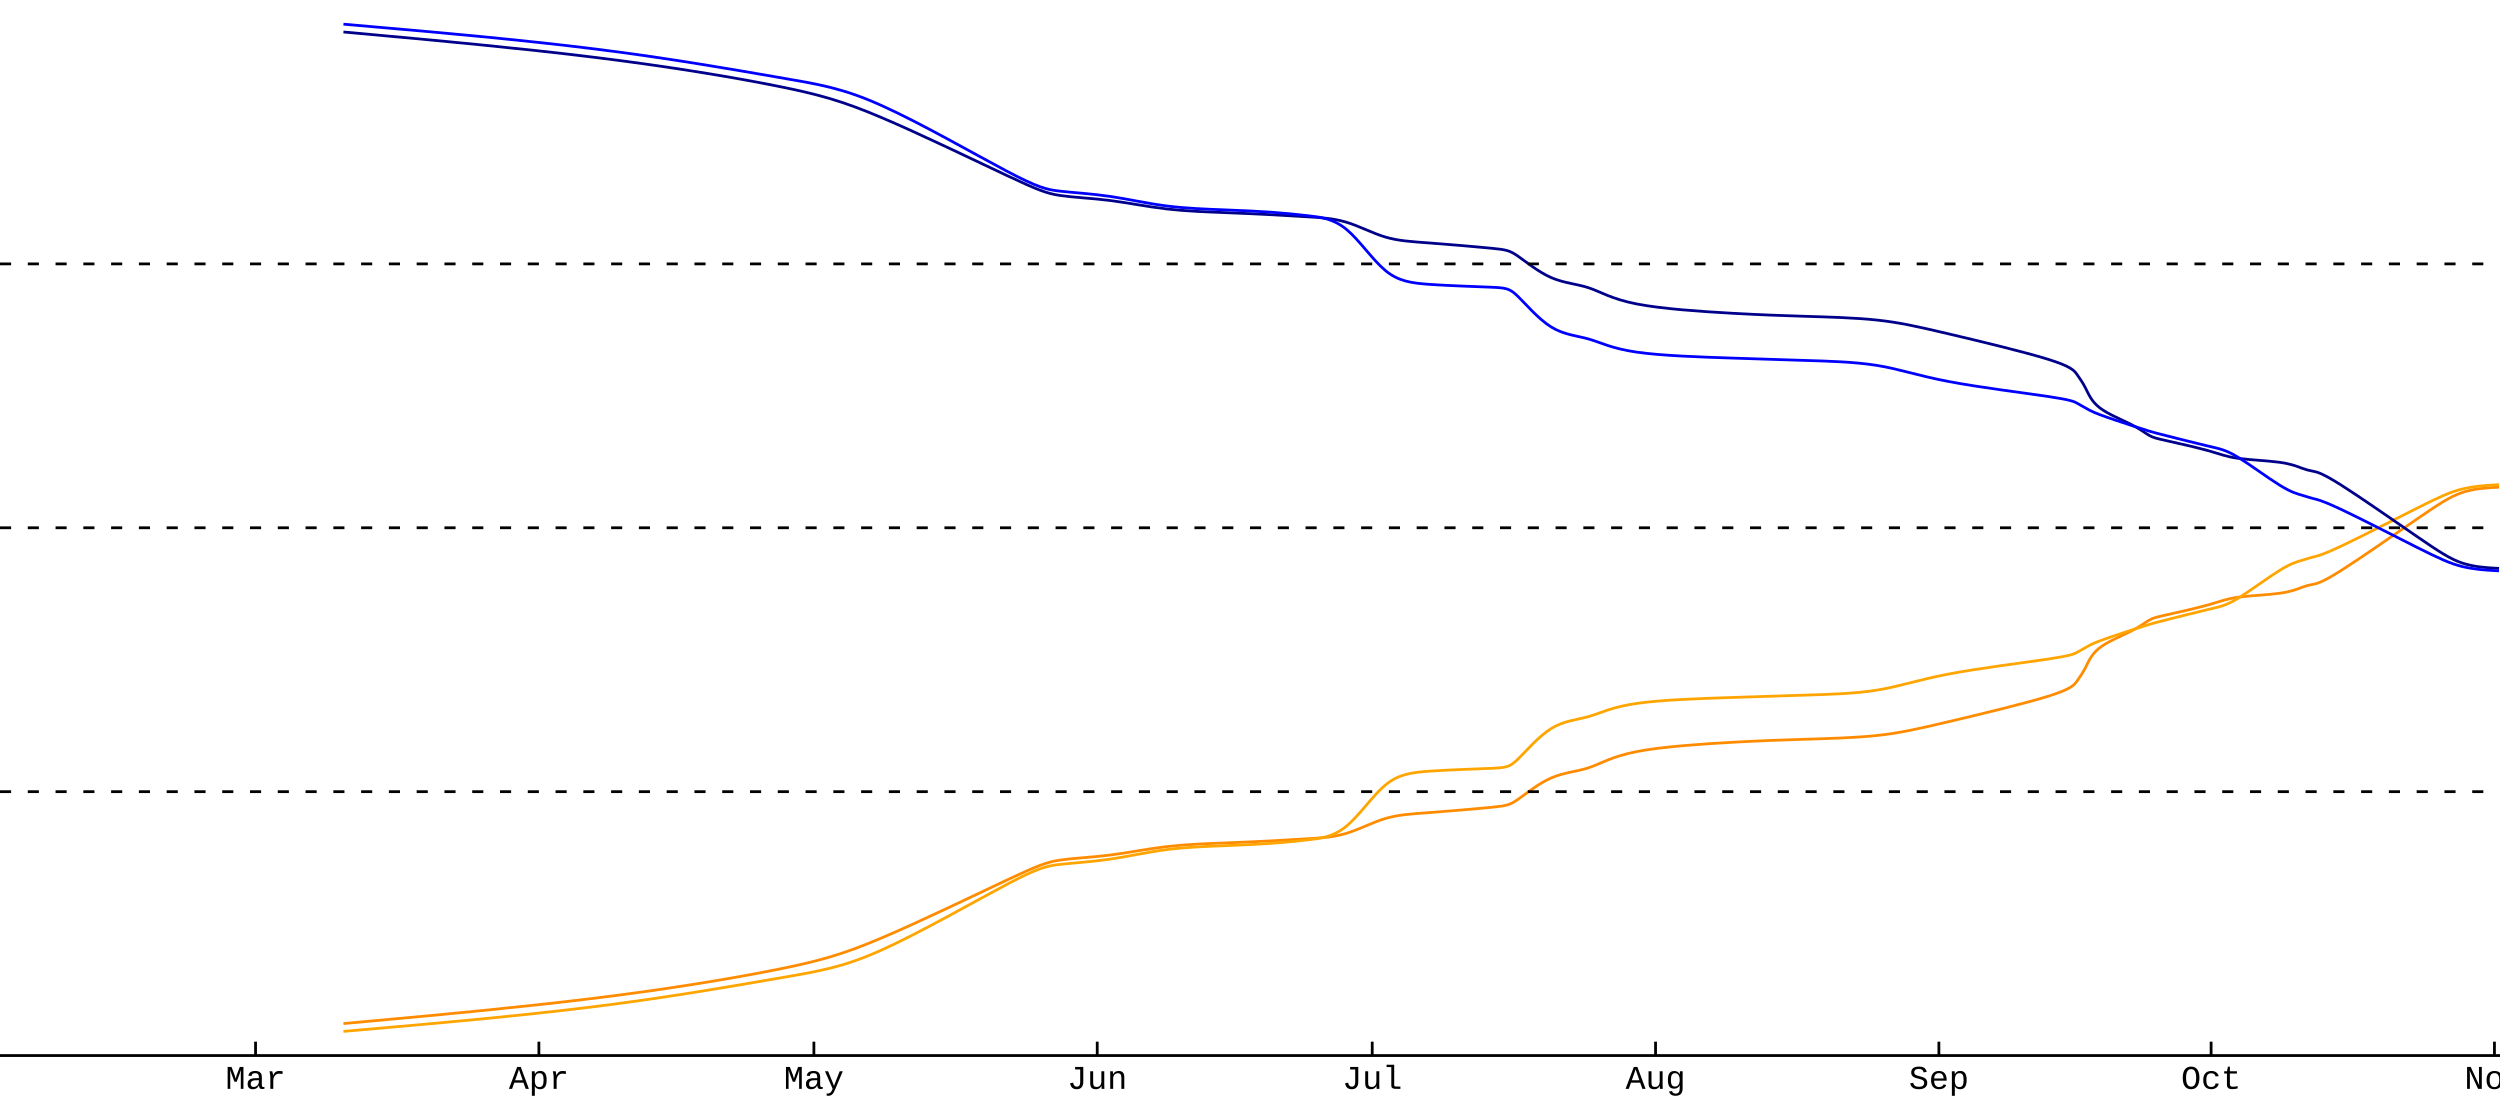
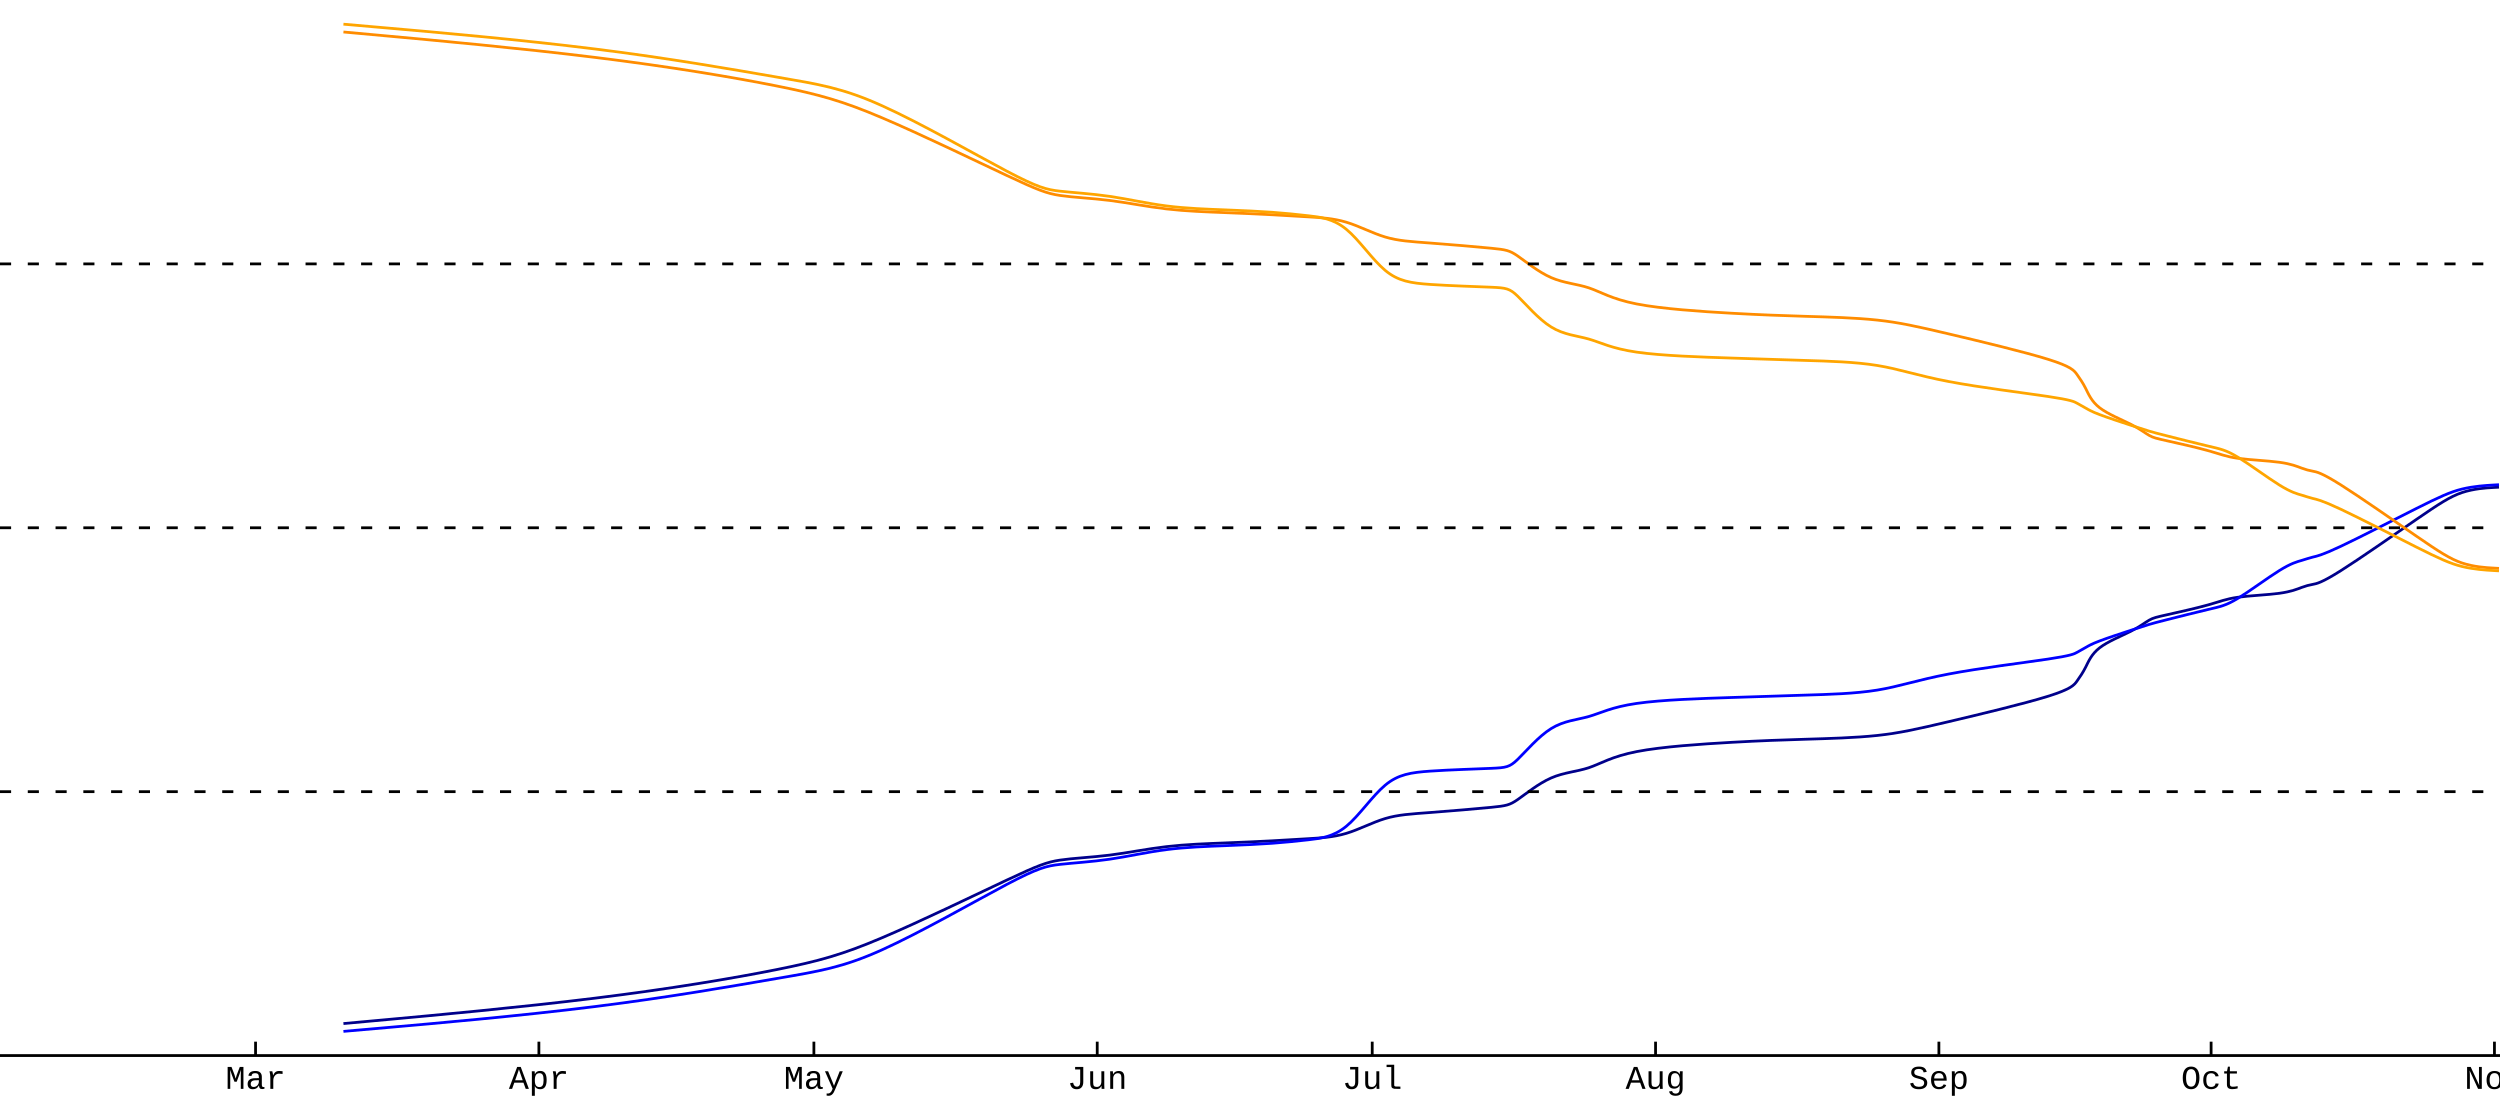
<svg xmlns="http://www.w3.org/2000/svg" viewBox="0 0 900 400" width="900" height="400">
  <style>
    text {
      font-family: "Courier New", Courier, monospace;
      font-size: 12px;
    }
  </style>
  <g class="lines" fill="none">
-     <path stroke="darkorange" d="M899.65,175.385L897.387,175.512C895.124,175.639,890.598,175.893,886.332,177.33C882.066,178.767,878.059,181.388,869.948,186.966C861.837,192.544,849.622,201.08,842.653,205.475C835.683,209.87,833.959,210.125,832.586,210.379C831.214,210.633,830.192,210.887,828.614,211.476C827.035,212.065,824.898,212.99,820.603,213.579C816.307,214.169,809.853,214.423,805.59,215.019C801.327,215.616,799.255,216.556,794.954,217.758C790.653,218.959,784.123,220.423,780.263,221.282C776.403,222.141,775.214,222.395,773.717,223.254C772.221,224.113,770.417,225.577,767.077,227.276C763.736,228.975,758.857,230.909,755.893,233.2C752.928,235.49,751.878,238.137,750.843,240.185C749.807,242.234,748.785,243.684,747.764,245.135C746.743,246.585,745.721,248.035,737.208,250.682C728.694,253.329,712.688,257.172,701.46,259.818C690.232,262.465,683.782,263.915,675.81,264.768C667.838,265.62,658.344,265.874,649.919,266.128C641.493,266.382,634.136,266.636,623.329,267.241C612.522,267.846,598.265,268.803,589.2,270.578C580.134,272.354,576.26,274.948,571.988,276.373C567.716,277.797,563.047,278.051,558.437,280.061C553.826,282.07,549.275,285.835,546.375,287.845C543.476,289.854,542.228,290.108,536.875,290.636C531.523,291.164,522.065,291.966,515.023,292.494C507.98,293.022,503.353,293.276,498.685,294.676C494.018,296.075,489.312,298.62,484.643,300.019C479.975,301.419,475.345,301.673,471.041,301.927C466.737,302.181,462.759,302.435,457.983,302.689C453.207,302.943,447.634,303.197,441.093,303.451C434.553,303.706,427.045,303.96,419.927,304.786C412.809,305.613,406.081,307.013,399.483,307.839C392.885,308.666,386.417,308.92,381.625,309.636C376.832,310.352,373.715,311.53,362.341,316.877C350.968,322.223,331.339,331.739,317.336,337.68C303.332,343.621,294.955,345.987,279.504,349.071C264.053,352.156,241.53,355.96,214.374,359.315C187.217,362.67,155.428,365.578,139.534,367.031L123.639,368.485" />
-     <path stroke="orange" d="M899.65,174.492L897.387,174.621C895.124,174.751,890.598,175.01,886.332,176.061C882.066,177.112,878.059,178.955,869.948,183.03C861.837,187.104,849.622,193.41,842.653,196.692C835.683,199.974,833.959,200.233,832.586,200.563C831.214,200.893,830.192,201.296,828.614,201.753C827.035,202.21,824.898,202.721,820.603,205.384C816.307,208.046,809.853,212.859,805.59,215.448C801.327,218.036,799.255,218.401,794.954,219.409C790.653,220.418,784.123,222.07,780.263,223.051C776.403,224.032,775.214,224.342,773.717,224.79C772.221,225.237,770.417,225.822,767.077,226.916C763.736,228.01,758.857,229.614,755.893,230.737C752.928,231.86,751.878,232.503,750.843,233.103C749.807,233.703,748.785,234.259,747.764,234.835C746.743,235.41,745.721,236.005,737.208,237.282C728.694,238.559,712.688,240.519,701.46,242.664C690.232,244.808,683.782,247.138,675.81,248.432C667.838,249.727,658.344,249.986,649.919,250.241C641.493,250.496,634.136,250.746,623.329,251.101C612.522,251.457,598.265,251.918,589.2,253.233C580.134,254.548,576.26,256.717,571.988,257.938C567.716,259.158,563.047,259.431,558.437,262.283C553.826,265.135,549.275,270.567,546.375,273.375C543.476,276.183,542.228,276.367,536.875,276.6C531.523,276.833,522.065,277.114,515.023,277.595C507.98,278.077,503.353,278.76,498.685,282.656C494.018,286.553,489.312,293.663,484.643,297.485C479.975,301.308,475.345,301.842,471.041,302.325C466.737,302.807,462.759,303.238,457.983,303.583C453.207,303.928,447.634,304.187,441.093,304.443C434.553,304.699,427.045,304.953,419.927,305.865C412.809,306.777,406.081,308.347,399.483,309.312C392.885,310.278,386.417,310.638,381.625,311.178C376.832,311.718,373.715,312.438,362.341,318.442C350.968,324.446,331.339,335.734,317.336,342.029C303.332,348.323,294.955,349.624,279.504,352.28C264.053,354.936,241.53,358.947,214.374,362.343C187.217,365.738,155.428,368.517,139.534,369.907L123.639,371.297" />
-     <path stroke="darkblue" d="M899.65,204.615L897.387,204.488C895.124,204.361,890.598,204.107,886.332,202.67C882.066,201.233,878.059,198.612,869.948,193.034C861.837,187.456,849.622,178.92,842.653,174.525C835.683,170.13,833.959,169.875,832.586,169.621C831.214,169.367,830.192,169.113,828.614,168.524C827.035,167.935,824.898,167.01,820.603,166.421C816.307,165.831,809.853,165.577,805.59,164.981C801.327,164.384,799.255,163.444,794.954,162.242C790.653,161.041,784.123,159.577,780.263,158.718C776.403,157.859,775.214,157.605,773.717,156.746C772.221,155.887,770.417,154.423,767.077,152.724C763.736,151.025,758.857,149.091,755.893,146.8C752.928,144.51,751.878,141.863,750.843,139.815C749.807,137.766,748.785,136.316,747.764,134.865C746.743,133.415,745.721,131.965,737.208,129.318C728.694,126.671,712.688,122.828,701.46,120.182C690.232,117.535,683.782,116.085,675.81,115.232C667.838,114.38,658.344,114.126,649.919,113.872C641.493,113.618,634.136,113.364,623.329,112.759C612.522,112.154,598.265,111.197,589.2,109.422C580.134,107.646,576.26,105.052,571.988,103.627C567.716,102.203,563.047,101.949,558.437,99.939C553.826,97.93,549.275,94.165,546.375,92.155C543.476,90.146,542.228,89.892,536.875,89.364C531.523,88.836,522.065,88.034,515.023,87.506C507.98,86.978,503.353,86.724,498.685,85.324C494.018,83.925,489.312,81.38,484.643,79.981C479.975,78.581,475.345,78.327,471.041,78.073C466.737,77.819,462.759,77.565,457.983,77.311C453.207,77.057,447.634,76.803,441.093,76.549C434.553,76.294,427.045,76.04,419.927,75.214C412.809,74.387,406.081,72.987,399.483,72.161C392.885,71.334,386.417,71.08,381.625,70.364C376.832,69.648,373.715,68.47,362.341,63.123C350.968,57.777,331.339,48.261,317.336,42.32C303.332,36.379,294.955,34.013,279.504,30.929C264.053,27.844,241.53,24.04,214.374,20.685C187.217,17.33,155.428,14.422,139.534,12.969L123.639,11.515" />
-     <path stroke="blue" d="M899.65,205.508L897.387,205.379C895.124,205.249,890.598,204.99,886.332,203.939C882.066,202.888,878.059,201.045,869.948,196.97C861.837,192.896,849.622,186.59,842.653,183.308C835.683,180.026,833.959,179.767,832.586,179.437C831.214,179.107,830.192,178.704,828.614,178.247C827.035,177.79,824.898,177.279,820.603,174.616C816.307,171.954,809.853,167.141,805.59,164.552C801.327,161.964,799.255,161.599,794.954,160.591C790.653,159.582,784.123,157.93,780.263,156.949C776.403,155.968,775.214,155.658,773.717,155.21C772.221,154.763,770.417,154.178,767.077,153.084C763.736,151.99,758.857,150.386,755.893,149.263C752.928,148.14,751.878,147.497,750.843,146.897C749.807,146.297,748.785,145.741,747.764,145.165C746.743,144.59,745.721,143.995,737.208,142.718C728.694,141.441,712.688,139.481,701.46,137.336C690.232,135.192,683.782,132.862,675.81,131.568C667.838,130.273,658.344,130.014,649.919,129.759C641.493,129.504,634.136,129.254,623.329,128.899C612.522,128.543,598.265,128.082,589.2,126.767C580.134,125.452,576.26,123.283,571.988,122.062C567.716,120.842,563.047,120.569,558.437,117.717C553.826,114.865,549.275,109.433,546.375,106.625C543.476,103.817,542.228,103.633,536.875,103.4C531.523,103.167,522.065,102.886,515.023,102.405C507.98,101.923,503.353,101.24,498.685,97.344C494.018,93.447,489.312,86.337,484.643,82.515C479.975,78.692,475.345,78.158,471.041,77.675C466.737,77.193,462.759,76.762,457.983,76.417C453.207,76.072,447.634,75.813,441.093,75.557C434.553,75.301,427.045,75.047,419.927,74.135C412.809,73.223,406.081,71.653,399.483,70.688C392.885,69.722,386.417,69.362,381.625,68.822C376.832,68.282,373.715,67.562,362.341,61.558C350.968,55.554,331.339,44.266,317.336,37.971C303.332,31.677,294.955,30.376,279.504,27.72C264.053,25.064,241.53,21.053,214.374,17.657C187.217,14.262,155.428,11.483,139.534,10.093L123.639,8.703" />
+     <path stroke="darkblue" d="M899.637,175.385L897.374,175.512C895.111,175.639,890.585,175.893,886.319,177.33C882.052,178.767,878.046,181.388,869.935,186.966C861.824,192.544,849.61,201.08,842.64,205.475C835.671,209.87,833.947,210.125,832.574,210.379C831.201,210.633,830.18,210.887,828.601,211.476C827.022,212.065,824.886,212.99,820.59,213.579C816.295,214.169,809.841,214.423,805.578,215.019C801.315,215.616,799.243,216.556,794.942,217.758C790.641,218.959,784.111,220.423,780.251,221.282C776.391,222.141,775.202,222.395,773.706,223.254C772.209,224.113,770.406,225.577,767.065,227.276C763.724,228.975,758.846,230.909,755.881,233.2C752.917,235.49,751.867,238.137,750.831,240.185C749.796,242.234,748.774,243.684,747.753,245.135C746.731,246.585,745.71,248.035,737.197,250.682C728.683,253.329,712.677,257.172,701.45,259.818C690.222,262.465,683.772,263.915,675.8,264.768C667.828,265.62,658.334,265.874,649.909,266.128C641.483,266.382,634.126,266.636,623.319,267.241C612.513,267.846,598.256,268.803,589.191,270.578C580.126,272.354,576.251,274.948,571.98,276.373C567.708,277.797,563.038,278.051,558.428,280.061C553.818,282.07,549.267,285.835,546.367,287.845C543.467,289.854,542.22,290.108,536.867,290.636C531.515,291.164,522.058,291.966,515.015,292.494C507.973,293.022,503.345,293.276,498.678,294.676C494.011,296.075,489.304,298.62,484.636,300.019C479.968,301.419,475.338,301.673,471.034,301.927C466.73,302.181,462.752,302.435,457.976,302.689C453.2,302.943,447.627,303.197,441.087,303.451C434.546,303.706,427.039,303.96,419.921,304.786C412.803,305.613,406.075,307.013,399.477,307.839C392.879,308.666,386.412,308.92,381.619,309.636C376.827,310.352,373.709,311.53,362.336,316.877C350.963,322.223,331.334,331.739,317.331,337.68C303.328,343.621,294.95,345.987,279.5,349.071C264.049,352.156,241.526,355.96,214.37,359.315C187.215,362.67,155.426,365.578,139.532,367.031L123.637,368.485" />
+     <path stroke="blue" d="M899.637,174.492L897.374,174.621C895.111,174.751,890.585,175.01,886.319,176.061C882.052,177.112,878.046,178.955,869.935,183.03C861.824,187.104,849.61,193.41,842.64,196.692C835.671,199.974,833.947,200.233,832.574,200.563C831.201,200.893,830.18,201.296,828.601,201.753C827.022,202.21,824.886,202.721,820.59,205.384C816.295,208.046,809.841,212.859,805.578,215.448C801.315,218.036,799.243,218.401,794.942,219.409C790.641,220.418,784.111,222.07,780.251,223.051C776.391,224.032,775.202,224.342,773.706,224.79C772.209,225.237,770.406,225.822,767.065,226.916C763.724,228.01,758.846,229.614,755.881,230.737C752.917,231.86,751.867,232.503,750.831,233.103C749.796,233.703,748.774,234.259,747.753,234.835C746.731,235.41,745.71,236.005,737.197,237.282C728.683,238.559,712.677,240.519,701.45,242.664C690.222,244.808,683.772,247.138,675.8,248.432C667.828,249.727,658.334,249.986,649.909,250.241C641.483,250.496,634.126,250.746,623.319,251.101C612.513,251.457,598.256,251.918,589.191,253.233C580.126,254.548,576.251,256.717,571.98,257.938C567.708,259.158,563.038,259.431,558.428,262.283C553.818,265.135,549.267,270.567,546.367,273.375C543.467,276.183,542.22,276.367,536.867,276.6C531.515,276.833,522.058,277.114,515.015,277.595C507.973,278.077,503.345,278.76,498.678,282.656C494.011,286.553,489.304,293.663,484.636,297.485C479.968,301.308,475.338,301.842,471.034,302.325C466.73,302.807,462.752,303.238,457.976,303.583C453.2,303.928,447.627,304.187,441.087,304.443C434.546,304.699,427.039,304.953,419.921,305.865C412.803,306.777,406.075,308.347,399.477,309.312C392.879,310.278,386.412,310.638,381.619,311.178C376.827,311.718,373.709,312.438,362.336,318.442C350.963,324.446,331.334,335.734,317.331,342.029C303.328,348.323,294.95,349.624,279.5,352.28C264.049,354.936,241.526,358.947,214.37,362.343C187.215,365.738,155.426,368.517,139.532,369.907L123.637,371.297" />
+     <path stroke="darkorange" d="M899.637,204.615L897.374,204.488C895.111,204.361,890.585,204.107,886.319,202.67C882.052,201.233,878.046,198.612,869.935,193.034C861.824,187.456,849.61,178.92,842.64,174.525C835.671,170.13,833.947,169.875,832.574,169.621C831.201,169.367,830.18,169.113,828.601,168.524C827.022,167.935,824.886,167.01,820.59,166.421C816.295,165.831,809.841,165.577,805.578,164.981C801.315,164.384,799.243,163.444,794.942,162.242C790.641,161.041,784.111,159.577,780.251,158.718C776.391,157.859,775.202,157.605,773.706,156.746C772.209,155.887,770.406,154.423,767.065,152.724C763.724,151.025,758.846,149.091,755.881,146.8C752.917,144.51,751.867,141.863,750.831,139.815C749.796,137.766,748.774,136.316,747.753,134.865C746.731,133.415,745.71,131.965,737.197,129.318C728.683,126.671,712.677,122.828,701.45,120.182C690.222,117.535,683.772,116.085,675.8,115.232C667.828,114.38,658.334,114.126,649.909,113.872C641.483,113.618,634.126,113.364,623.319,112.759C612.513,112.154,598.256,111.197,589.191,109.422C580.126,107.646,576.251,105.052,571.98,103.627C567.708,102.203,563.038,101.949,558.428,99.939C553.818,97.93,549.267,94.165,546.367,92.155C543.467,90.146,542.22,89.892,536.867,89.364C531.515,88.836,522.058,88.034,515.015,87.506C507.973,86.978,503.345,86.724,498.678,85.324C494.011,83.925,489.304,81.38,484.636,79.981C479.968,78.581,475.338,78.327,471.034,78.073C466.73,77.819,462.752,77.565,457.976,77.311C453.2,77.057,447.627,76.803,441.087,76.549C434.546,76.294,427.039,76.04,419.921,75.214C412.803,74.387,406.075,72.987,399.477,72.161C392.879,71.334,386.412,71.08,381.619,70.364C376.827,69.648,373.709,68.47,362.336,63.123C350.963,57.777,331.334,48.261,317.331,42.32C303.328,36.379,294.95,34.013,279.5,30.929C264.049,27.844,241.526,24.04,214.37,20.685C187.215,17.33,155.426,14.422,139.532,12.969L123.637,11.515" />
+     <path stroke="orange" d="M899.637,205.508L897.374,205.379C895.111,205.249,890.585,204.99,886.319,203.939C882.052,202.888,878.046,201.045,869.935,196.97C861.824,192.896,849.61,186.59,842.64,183.308C835.671,180.026,833.947,179.767,832.574,179.437C831.201,179.107,830.18,178.704,828.601,178.247C827.022,177.79,824.886,177.279,820.59,174.616C816.295,171.954,809.841,167.141,805.578,164.552C801.315,161.964,799.243,161.599,794.942,160.591C790.641,159.582,784.111,157.93,780.251,156.949C776.391,155.968,775.202,155.658,773.706,155.21C772.209,154.763,770.406,154.178,767.065,153.084C763.724,151.99,758.846,150.386,755.881,149.263C752.917,148.14,751.867,147.497,750.831,146.897C749.796,146.297,748.774,145.741,747.753,145.165C746.731,144.59,745.71,143.995,737.197,142.718C728.683,141.441,712.677,139.481,701.45,137.336C690.222,135.192,683.772,132.862,675.8,131.568C667.828,130.273,658.334,130.014,649.909,129.759C641.483,129.504,634.126,129.254,623.319,128.899C612.513,128.543,598.256,128.082,589.191,126.767C580.126,125.452,576.251,123.283,571.98,122.062C567.708,120.842,563.038,120.569,558.428,117.717C553.818,114.865,549.267,109.433,546.367,106.625C543.467,103.817,542.22,103.633,536.867,103.4C531.515,103.167,522.058,102.886,515.015,102.405C507.973,101.923,503.345,101.24,498.678,97.344C494.011,93.447,489.304,86.337,484.636,82.515C479.968,78.692,475.338,78.158,471.034,77.675C466.73,77.193,462.752,76.762,457.976,76.417C453.2,76.072,447.627,75.813,441.087,75.557C434.546,75.301,427.039,75.047,419.921,74.135C412.803,73.223,406.075,71.653,399.477,70.688C392.879,69.722,386.412,69.362,381.619,68.822C376.827,68.282,373.709,67.562,362.336,61.558C350.963,55.554,331.334,44.266,317.331,37.971C303.328,31.677,294.95,30.376,279.5,27.72C264.049,25.064,241.526,21.053,214.37,17.657C187.215,14.262,155.426,11.483,139.532,10.093L123.637,8.703" />
  </g>
  <g class="axis y" stroke="black" fill="none" stroke-dasharray="4 6">
    <path d="M 0,285 h900" />
    <path d="M 0,190 h900" />
    <path d="M 0,95 h900" />
  </g>
  <g class="axis x" stroke="black" fill="none" transform="translate(0, 380)">
    <path d="M0,0 h900" />
    <g transform="translate(92, 0)">
      <text text-anchor="middle" fill="black" stroke="none" transform="translate(0, 12)">Mar</text>
      <path d="M0,0 v-5" />
    </g>
    <g transform="translate(194, 0)">
      <text text-anchor="middle" fill="black" stroke="none" transform="translate(0, 12)">Apr</text>
      <path d="M0,0 v-5" />
    </g>
    <g transform="translate(293, 0)">
      <text text-anchor="middle" fill="black" stroke="none" transform="translate(0, 12)">May</text>
      <path d="M0,0 v-5" />
    </g>
    <g transform="translate(395, 0)">
      <text text-anchor="middle" fill="black" stroke="none" transform="translate(0, 12)">Jun</text>
      <path d="M0,0 v-5" />
    </g>
    <g transform="translate(494, 0)">
      <text text-anchor="middle" fill="black" stroke="none" transform="translate(0, 12)">Jul</text>
      <path d="M0,0 v-5" />
    </g>
    <g transform="translate(596, 0)">
      <text text-anchor="middle" fill="black" stroke="none" transform="translate(0, 12)">Aug</text>
      <path d="M0,0 v-5" />
    </g>
    <g transform="translate(698, 0)">
      <text text-anchor="middle" fill="black" stroke="none" transform="translate(0, 12)">Sep</text>
      <path d="M0,0 v-5" />
    </g>
    <g transform="translate(796, 0)">
      <text text-anchor="middle" fill="black" stroke="none" transform="translate(0, 12)">Oct</text>
      <path d="M0,0 v-5" />
    </g>
    <g transform="translate(898, 0)">
      <text text-anchor="middle" fill="black" stroke="none" transform="translate(0, 12)">Nov</text>
      <path d="M0,0 v-5" />
    </g>
  </g>
</svg>
